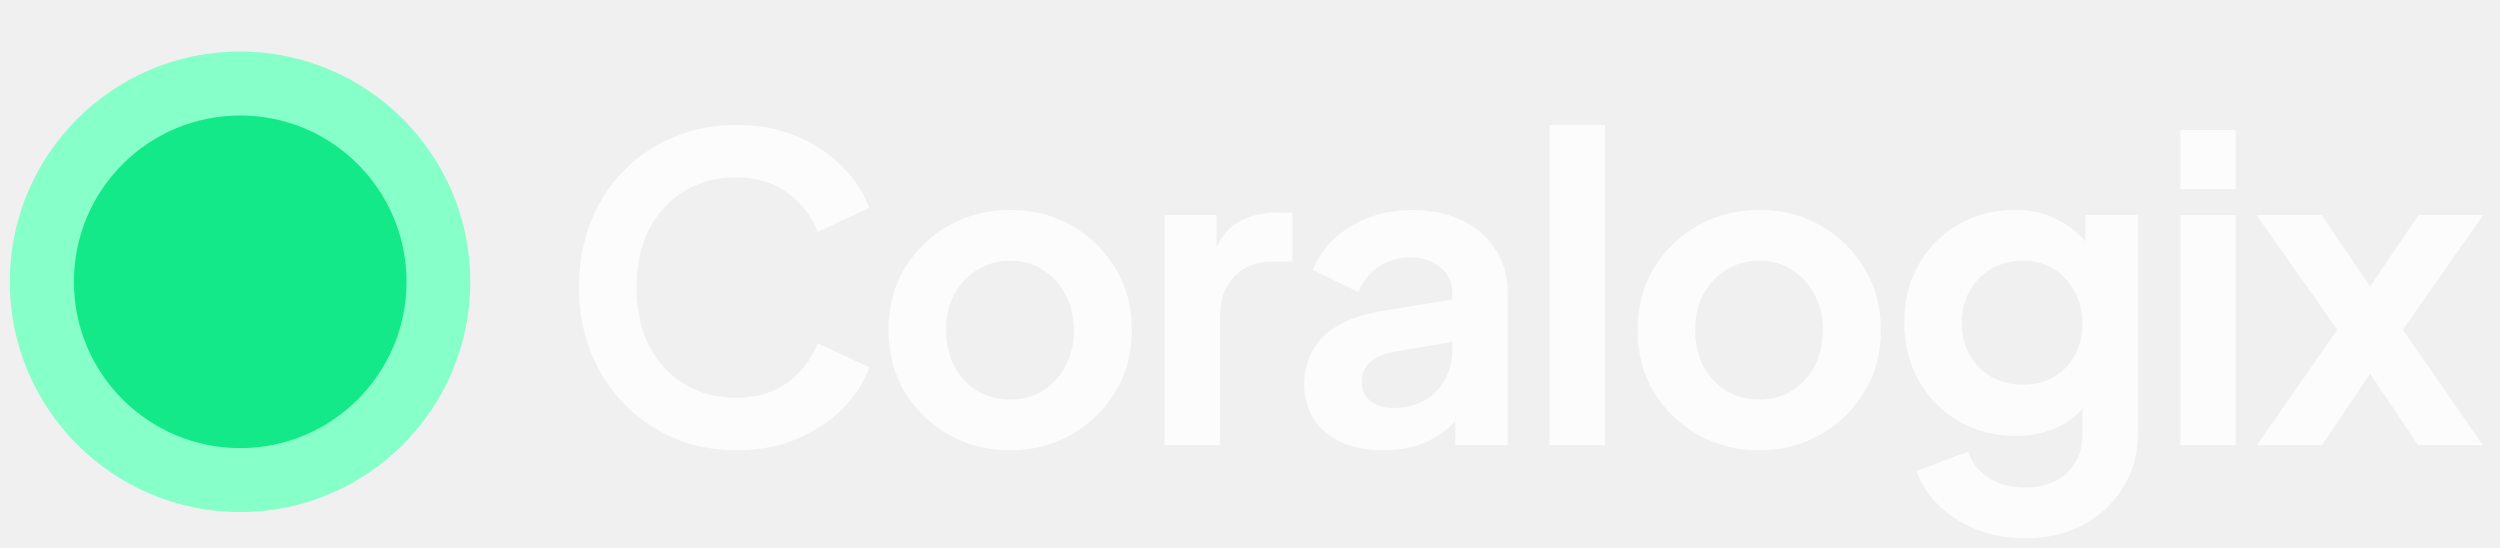
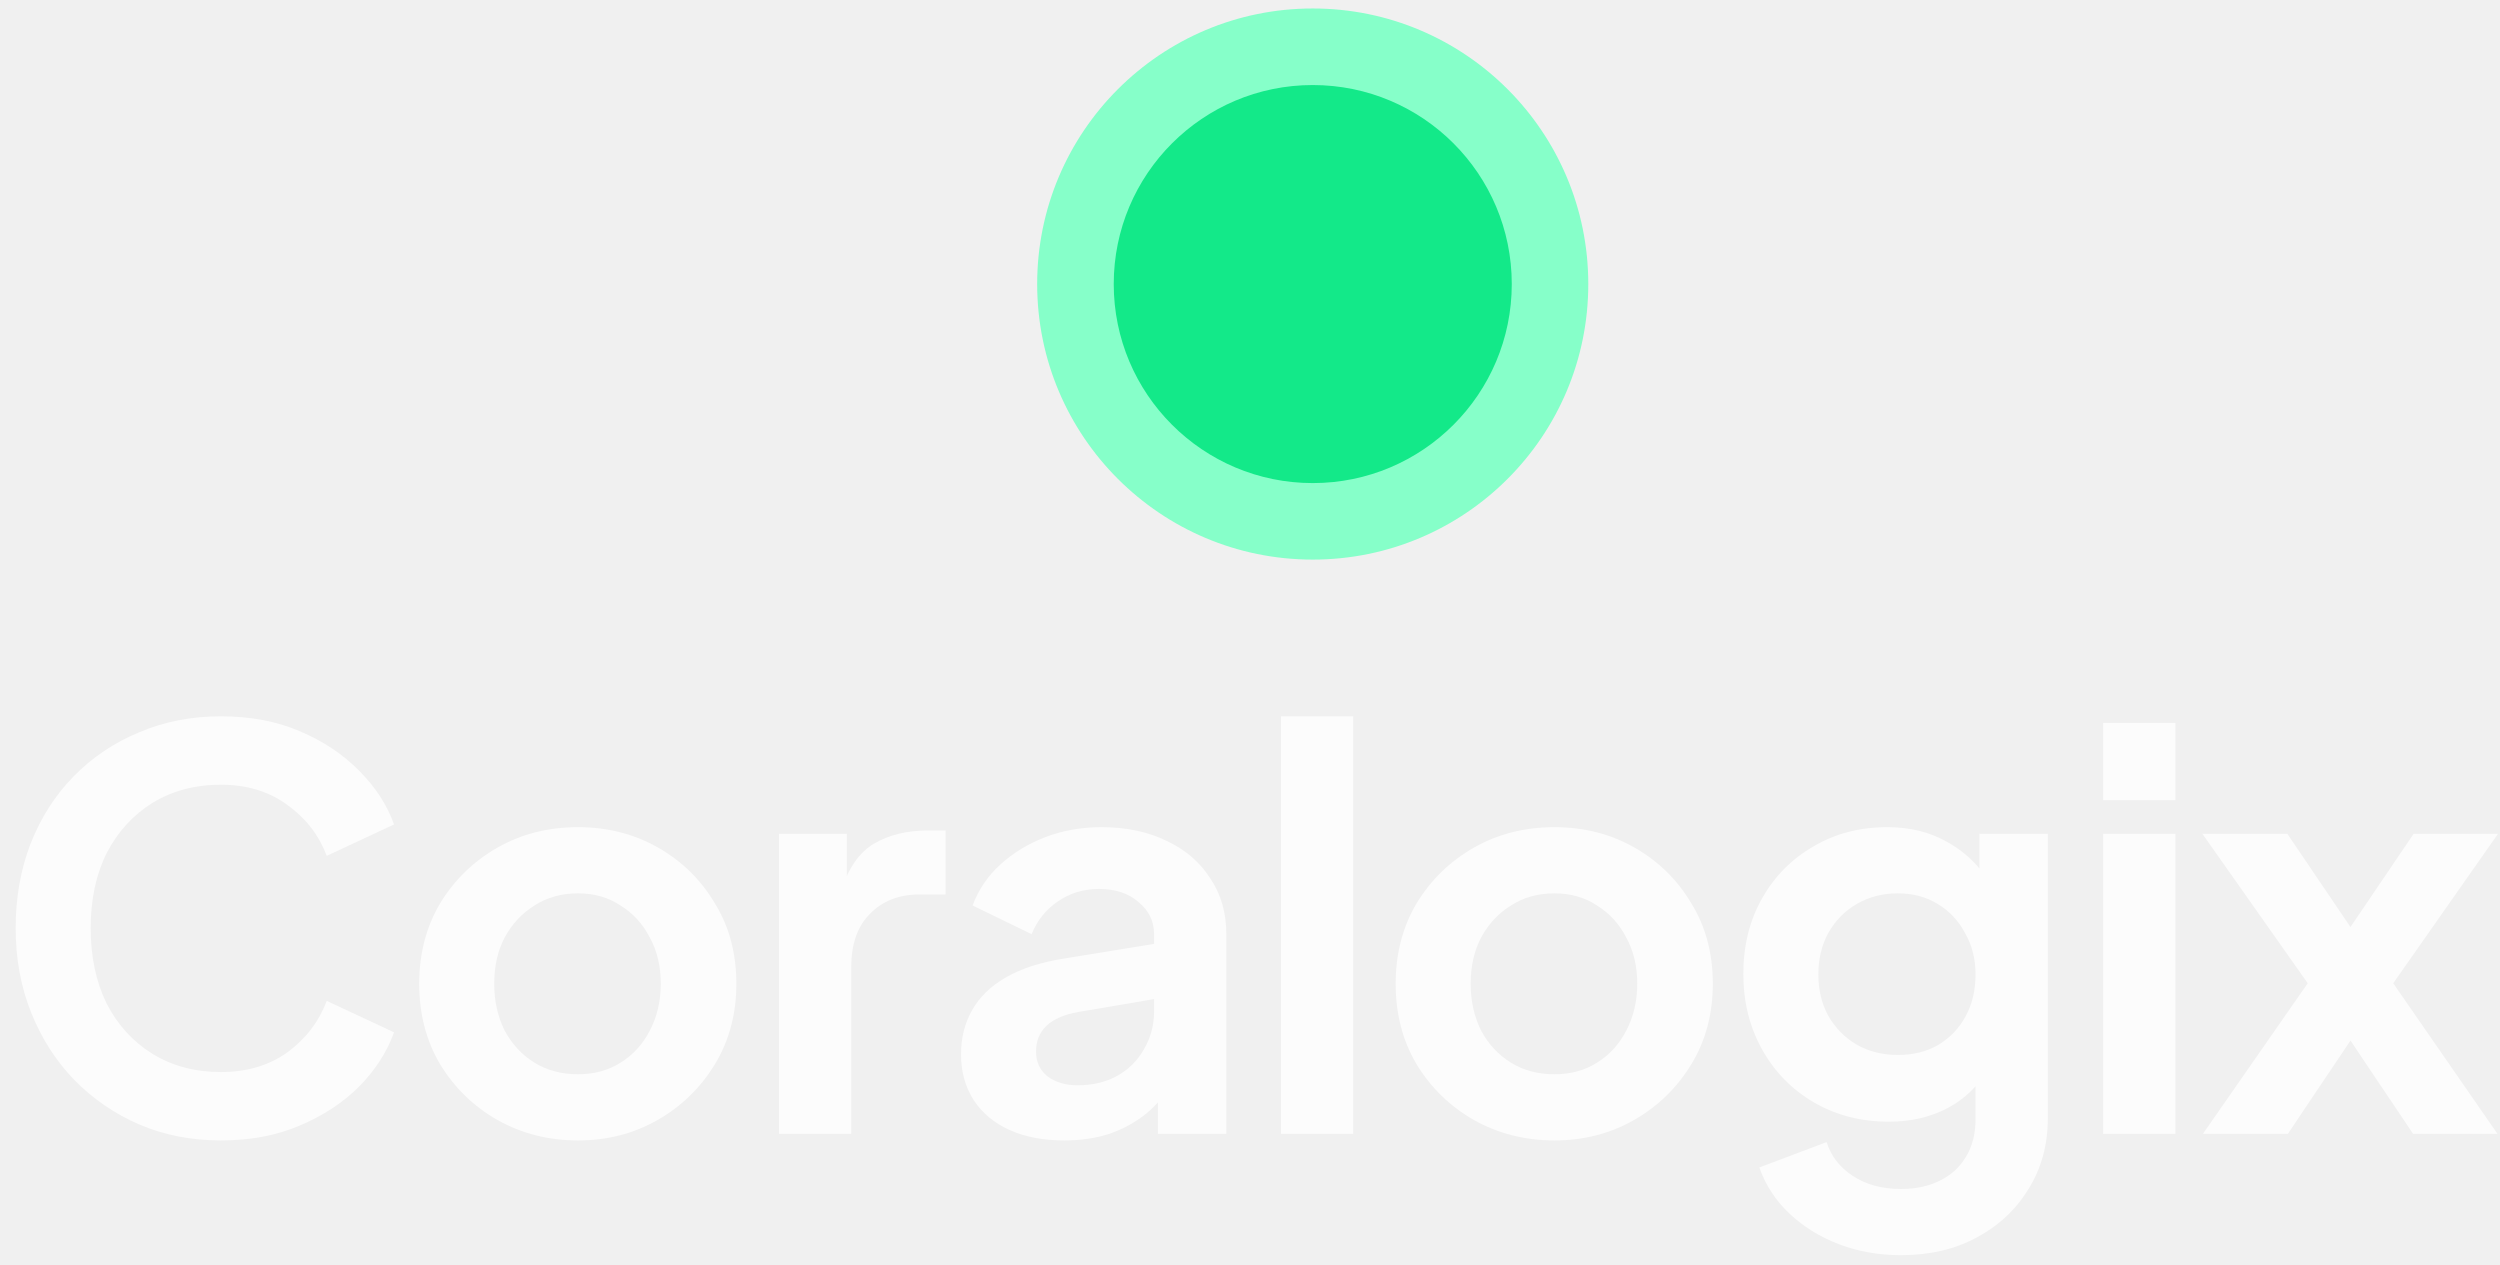
- <svg xmlns="http://www.w3.org/2000/svg" width="219" height="48" viewBox="0 0 219 48" fill="none">
-   <g clip-path="url(#clip0_7485_1455)">
-     <path d="M41.199 24.685C41.199 35.825 32.167 44.857 21.027 44.857C9.887 44.857 0.855 35.825 0.855 24.685C0.855 13.545 9.887 4.514 21.027 4.514C32.167 4.514 41.199 13.545 41.199 24.685Z" fill="#86FFC9" />
-     <path d="M35.611 24.686C35.611 32.731 29.088 39.254 21.042 39.254C12.996 39.254 6.474 32.731 6.474 24.686C6.474 16.64 12.996 10.117 21.042 10.117C29.088 10.117 35.611 16.64 35.611 24.686Z" fill="#13E989" />
+ <svg xmlns="http://www.w3.org/2000/svg" width="168" height="85" viewBox="0 0 168 85" fill="none">
+   <g clip-path="url(#clip0_7485_1447)">
+     <path d="M106.733 19.088C106.733 29.315 98.443 37.605 88.216 37.605C77.989 37.605 69.698 29.315 69.698 19.088C69.698 8.861 77.989 0.57 88.216 0.57C98.443 0.57 106.733 8.861 106.733 19.088Z" fill="#86FFC9" />
+     <path d="M101.591 19.089C101.591 26.475 95.603 32.463 88.217 32.463C80.831 32.463 74.843 26.475 74.843 19.089C74.843 11.703 80.831 5.715 88.217 5.715C95.603 5.715 101.591 11.703 101.591 19.089Z" fill="#13E989" />
  </g>
-   <path d="M64.507 39.445C62.53 39.445 60.702 39.086 59.021 38.37C57.366 37.653 55.908 36.652 54.648 35.367C53.412 34.083 52.449 32.575 51.757 30.846C51.065 29.116 50.719 27.226 50.719 25.175C50.719 23.124 51.053 21.234 51.72 19.504C52.412 17.75 53.375 16.242 54.611 14.982C55.871 13.697 57.341 12.709 59.021 12.017C60.702 11.301 62.53 10.942 64.507 10.942C66.484 10.942 68.25 11.276 69.807 11.943C71.388 12.61 72.723 13.5 73.81 14.612C74.897 15.699 75.675 16.897 76.145 18.207L71.623 20.32C71.104 18.936 70.227 17.799 68.992 16.91C67.756 15.995 66.261 15.538 64.507 15.538C62.777 15.538 61.245 15.946 59.911 16.761C58.601 17.577 57.576 18.701 56.834 20.134C56.118 21.567 55.76 23.248 55.76 25.175C55.76 27.102 56.118 28.795 56.834 30.253C57.576 31.686 58.601 32.81 59.911 33.626C61.245 34.441 62.777 34.849 64.507 34.849C66.261 34.849 67.756 34.404 68.992 33.514C70.227 32.6 71.104 31.451 71.623 30.067L76.145 32.18C75.675 33.49 74.897 34.7 73.81 35.812C72.723 36.9 71.388 37.777 69.807 38.444C68.25 39.111 66.484 39.445 64.507 39.445Z" fill="#FCFCFC" />
-   <path d="M88.511 39.445C86.534 39.445 84.731 38.987 83.1 38.073C81.494 37.159 80.209 35.911 79.245 34.33C78.306 32.748 77.837 30.945 77.837 28.918C77.837 26.892 78.306 25.088 79.245 23.507C80.209 21.926 81.494 20.678 83.1 19.764C84.706 18.849 86.51 18.392 88.511 18.392C90.488 18.392 92.279 18.849 93.885 19.764C95.492 20.678 96.764 21.926 97.703 23.507C98.667 25.064 99.148 26.867 99.148 28.918C99.148 30.945 98.667 32.748 97.703 34.33C96.739 35.911 95.454 37.159 93.848 38.073C92.242 38.987 90.463 39.445 88.511 39.445ZM88.511 34.997C89.598 34.997 90.55 34.737 91.365 34.218C92.205 33.7 92.86 32.983 93.329 32.069C93.824 31.13 94.071 30.08 94.071 28.918C94.071 27.732 93.824 26.695 93.329 25.805C92.86 24.891 92.205 24.174 91.365 23.655C90.55 23.112 89.598 22.84 88.511 22.84C87.399 22.84 86.423 23.112 85.583 23.655C84.743 24.174 84.076 24.891 83.582 25.805C83.112 26.695 82.877 27.732 82.877 28.918C82.877 30.08 83.112 31.13 83.582 32.069C84.076 32.983 84.743 33.7 85.583 34.218C86.423 34.737 87.399 34.997 88.511 34.997Z" fill="#FCFCFC" />
-   <path d="M102.015 39V18.837H106.574V23.322L106.203 22.655C106.673 21.147 107.402 20.097 108.39 19.504C109.403 18.911 110.614 18.615 112.022 18.615H113.209V22.914H111.467C110.083 22.914 108.971 23.346 108.131 24.211C107.291 25.051 106.871 26.237 106.871 27.769V39H102.015Z" fill="#FCFCFC" />
-   <path d="M121.178 39.445C119.77 39.445 118.547 39.21 117.509 38.74C116.471 38.271 115.668 37.604 115.1 36.739C114.531 35.849 114.247 34.824 114.247 33.663C114.247 32.551 114.494 31.562 114.988 30.698C115.483 29.808 116.249 29.067 117.286 28.474C118.324 27.881 119.634 27.46 121.215 27.213L127.813 26.139V29.845L122.142 30.809C121.178 30.982 120.462 31.291 119.992 31.735C119.523 32.18 119.288 32.761 119.288 33.477C119.288 34.169 119.547 34.725 120.066 35.145C120.61 35.541 121.277 35.738 122.068 35.738C123.081 35.738 123.97 35.528 124.736 35.108C125.527 34.663 126.132 34.058 126.552 33.292C126.997 32.526 127.22 31.686 127.22 30.772V25.583C127.22 24.718 126.874 24.001 126.182 23.433C125.515 22.84 124.625 22.543 123.513 22.543C122.475 22.543 121.549 22.828 120.733 23.396C119.943 23.939 119.362 24.668 118.991 25.583L115.026 23.655C115.421 22.593 116.039 21.679 116.879 20.913C117.744 20.122 118.757 19.504 119.918 19.059C121.079 18.615 122.339 18.392 123.698 18.392C125.354 18.392 126.812 18.701 128.072 19.319C129.332 19.912 130.308 20.752 131 21.839C131.717 22.902 132.075 24.149 132.075 25.583V39H127.479V35.553L128.517 35.479C127.998 36.343 127.38 37.072 126.664 37.666C125.947 38.234 125.132 38.679 124.217 39C123.303 39.296 122.29 39.445 121.178 39.445Z" fill="#FCFCFC" />
-   <path d="M135.747 39V10.942H140.603V39H135.747Z" fill="#FCFCFC" />
-   <path d="M154.129 39.445C152.152 39.445 150.349 38.987 148.718 38.073C147.112 37.159 145.827 35.911 144.863 34.33C143.924 32.748 143.455 30.945 143.455 28.918C143.455 26.892 143.924 25.088 144.863 23.507C145.827 21.926 147.112 20.678 148.718 19.764C150.324 18.849 152.128 18.392 154.129 18.392C156.106 18.392 157.897 18.849 159.503 19.764C161.11 20.678 162.382 21.926 163.321 23.507C164.285 25.064 164.767 26.867 164.767 28.918C164.767 30.945 164.285 32.748 163.321 34.33C162.357 35.911 161.072 37.159 159.466 38.073C157.86 38.987 156.081 39.445 154.129 39.445ZM154.129 34.997C155.216 34.997 156.168 34.737 156.983 34.218C157.823 33.7 158.478 32.983 158.947 32.069C159.442 31.13 159.689 30.08 159.689 28.918C159.689 27.732 159.442 26.695 158.947 25.805C158.478 24.891 157.823 24.174 156.983 23.655C156.168 23.112 155.216 22.84 154.129 22.84C153.017 22.84 152.041 23.112 151.201 23.655C150.361 24.174 149.694 24.891 149.2 25.805C148.73 26.695 148.495 27.732 148.495 28.918C148.495 30.08 148.73 31.13 149.2 32.069C149.694 32.983 150.361 33.7 151.201 34.218C152.041 34.737 153.017 34.997 154.129 34.997Z" fill="#FCFCFC" />
-   <path d="M177.418 47.154C175.911 47.154 174.515 46.907 173.23 46.413C171.945 45.918 170.833 45.227 169.894 44.337C168.98 43.472 168.313 42.447 167.893 41.261L172.414 39.556C172.711 40.495 173.292 41.248 174.156 41.817C175.046 42.41 176.133 42.706 177.418 42.706C178.406 42.706 179.271 42.521 180.013 42.15C180.779 41.78 181.372 41.236 181.792 40.519C182.212 39.828 182.422 38.987 182.422 37.999V33.403L183.348 34.515C182.656 35.726 181.73 36.64 180.568 37.258C179.407 37.876 178.085 38.184 176.603 38.184C174.725 38.184 173.045 37.752 171.562 36.887C170.079 36.022 168.918 34.836 168.078 33.329C167.238 31.822 166.818 30.129 166.818 28.251C166.818 26.349 167.238 24.656 168.078 23.174C168.918 21.691 170.067 20.53 171.525 19.689C172.983 18.825 174.638 18.392 176.491 18.392C177.999 18.392 179.321 18.713 180.457 19.356C181.619 19.974 182.582 20.875 183.348 22.062L182.681 23.285V18.837H187.277V37.999C187.277 39.753 186.845 41.322 185.98 42.706C185.14 44.09 183.978 45.177 182.496 45.968C181.038 46.758 179.345 47.154 177.418 47.154ZM177.196 33.7C178.233 33.7 179.135 33.477 179.901 33.032C180.692 32.563 181.31 31.921 181.755 31.105C182.199 30.29 182.422 29.351 182.422 28.288C182.422 27.25 182.187 26.324 181.717 25.509C181.273 24.668 180.655 24.014 179.864 23.544C179.098 23.075 178.209 22.84 177.196 22.84C176.183 22.84 175.268 23.075 174.453 23.544C173.638 24.014 172.995 24.668 172.526 25.509C172.081 26.324 171.858 27.25 171.858 28.288C171.858 29.326 172.081 30.253 172.526 31.068C172.995 31.884 173.625 32.526 174.416 32.995C175.231 33.465 176.158 33.7 177.196 33.7Z" fill="#FCFCFC" />
-   <path d="M190.996 39V18.837H195.852V39H190.996ZM190.996 16.576V11.387H195.852V16.576H190.996Z" fill="#FCFCFC" />
-   <path d="M197.703 39L204.745 28.881L197.666 18.837H203.374L208.896 26.991H206.339L211.861 18.837H217.532L210.49 28.881L217.495 39H211.824L206.376 30.883H208.859L203.411 39H197.703Z" fill="#FCFCFC" />
+   <path d="M14.841 76.638C12.864 76.638 11.036 76.28 9.355 75.563C7.7 74.847 6.242 73.846 4.982 72.561C3.746 71.276 2.783 69.769 2.091 68.039C1.399 66.31 1.053 64.419 1.053 62.368C1.053 60.318 1.387 58.427 2.054 56.698C2.746 54.943 3.709 53.436 4.945 52.176C6.205 50.891 7.675 49.903 9.355 49.211C11.036 48.494 12.864 48.136 14.841 48.136C16.818 48.136 18.584 48.469 20.141 49.137C21.722 49.804 23.057 50.693 24.144 51.805C25.231 52.892 26.009 54.091 26.479 55.4L21.957 57.513C21.438 56.129 20.561 54.993 19.326 54.103C18.09 53.189 16.595 52.732 14.841 52.732C13.111 52.732 11.579 53.139 10.245 53.955C8.935 54.77 7.91 55.895 7.169 57.328C6.452 58.761 6.094 60.441 6.094 62.368C6.094 64.296 6.452 65.988 7.169 67.446C7.91 68.879 8.935 70.004 10.245 70.819C11.579 71.634 13.111 72.042 14.841 72.042C16.595 72.042 18.09 71.597 19.326 70.708C20.561 69.794 21.438 68.645 21.957 67.261L26.479 69.374C26.009 70.683 25.231 71.894 24.144 73.006C23.057 74.093 21.722 74.97 20.141 75.637C18.584 76.305 16.818 76.638 14.841 76.638Z" fill="#FCFCFC" />
+   <path d="M38.845 76.638C36.868 76.638 35.065 76.181 33.434 75.267C31.828 74.352 30.543 73.105 29.579 71.523C28.64 69.942 28.171 68.138 28.171 66.112C28.171 64.086 28.64 62.282 29.579 60.7C30.543 59.119 31.828 57.871 33.434 56.957C35.04 56.043 36.844 55.586 38.845 55.586C40.822 55.586 42.613 56.043 44.219 56.957C45.826 57.871 47.098 59.119 48.037 60.7C49.001 62.257 49.483 64.061 49.483 66.112C49.483 68.138 49.001 69.942 48.037 71.523C47.073 73.105 45.789 74.352 44.182 75.267C42.576 76.181 40.797 76.638 38.845 76.638ZM38.845 72.19C39.932 72.19 40.884 71.931 41.699 71.412C42.539 70.893 43.194 70.177 43.664 69.262C44.158 68.323 44.405 67.273 44.405 66.112C44.405 64.926 44.158 63.888 43.664 62.998C43.194 62.084 42.539 61.368 41.699 60.849C40.884 60.305 39.932 60.033 38.845 60.033C37.733 60.033 36.757 60.305 35.917 60.849C35.077 61.368 34.41 62.084 33.916 62.998C33.446 63.888 33.212 64.926 33.212 66.112C33.212 67.273 33.446 68.323 33.916 69.262C34.41 70.177 35.077 70.893 35.917 71.412C36.757 71.931 37.733 72.19 38.845 72.19Z" fill="#FCFCFC" />
+   <path d="M52.349 76.193V56.031H56.908V60.515L56.538 59.848C57.007 58.341 57.736 57.291 58.724 56.698C59.737 56.105 60.948 55.808 62.356 55.808H63.543V60.108H61.801C60.417 60.108 59.305 60.54 58.465 61.405C57.625 62.245 57.205 63.431 57.205 64.963V76.193H52.349Z" fill="#FCFCFC" />
+   <path d="M71.512 76.638C70.104 76.638 68.881 76.403 67.843 75.934C66.805 75.464 66.002 74.797 65.434 73.932C64.865 73.043 64.581 72.017 64.581 70.856C64.581 69.744 64.828 68.756 65.323 67.891C65.817 67.001 66.583 66.26 67.621 65.667C68.658 65.074 69.968 64.654 71.549 64.407L78.147 63.332V67.038L72.476 68.002C71.512 68.175 70.796 68.484 70.326 68.929C69.857 69.374 69.622 69.954 69.622 70.671C69.622 71.363 69.881 71.919 70.4 72.339C70.944 72.734 71.611 72.932 72.402 72.932C73.415 72.932 74.304 72.722 75.07 72.302C75.861 71.857 76.466 71.251 76.886 70.485C77.331 69.719 77.554 68.879 77.554 67.965V62.776C77.554 61.911 77.208 61.195 76.516 60.626C75.849 60.033 74.959 59.737 73.847 59.737C72.809 59.737 71.883 60.021 71.067 60.589C70.277 61.133 69.696 61.862 69.325 62.776L65.36 60.849C65.755 59.786 66.373 58.872 67.213 58.106C68.078 57.315 69.091 56.698 70.252 56.253C71.413 55.808 72.674 55.586 74.032 55.586C75.688 55.586 77.146 55.895 78.406 56.512C79.666 57.105 80.642 57.946 81.334 59.033C82.051 60.095 82.409 61.343 82.409 62.776V76.193H77.813V72.746L78.851 72.672C78.332 73.537 77.714 74.266 76.998 74.859C76.281 75.427 75.466 75.872 74.551 76.193C73.637 76.49 72.624 76.638 71.512 76.638Z" fill="#FCFCFC" />
+   <path d="M86.081 76.193V48.136H90.937V76.193H86.081Z" fill="#FCFCFC" />
+   <path d="M104.463 76.638C102.486 76.638 100.683 76.181 99.052 75.267C97.446 74.352 96.161 73.105 95.197 71.523C94.258 69.942 93.789 68.138 93.789 66.112C93.789 64.086 94.258 62.282 95.197 60.7C96.161 59.119 97.446 57.871 99.052 56.957C100.658 56.043 102.462 55.586 104.463 55.586C106.44 55.586 108.231 56.043 109.837 56.957C111.444 57.871 112.716 59.119 113.655 60.7C114.619 62.257 115.101 64.061 115.101 66.112C115.101 68.138 114.619 69.942 113.655 71.523C112.691 73.105 111.407 74.352 109.8 75.267C108.194 76.181 106.415 76.638 104.463 76.638ZM104.463 72.19C105.55 72.19 106.502 71.931 107.317 71.412C108.157 70.893 108.812 70.177 109.282 69.262C109.776 68.323 110.023 67.273 110.023 66.112C110.023 64.926 109.776 63.888 109.282 62.998C108.812 62.084 108.157 61.368 107.317 60.849C106.502 60.305 105.55 60.033 104.463 60.033C103.351 60.033 102.375 60.305 101.535 60.849C100.695 61.368 100.028 62.084 99.534 62.998C99.064 63.888 98.829 64.926 98.829 66.112C98.829 67.273 99.064 68.323 99.534 69.262C100.028 70.177 100.695 70.893 101.535 71.412C102.375 71.931 103.351 72.19 104.463 72.19Z" fill="#FCFCFC" />
+   <path d="M127.752 84.347C126.245 84.347 124.849 84.1 123.564 83.606C122.279 83.112 121.167 82.42 120.228 81.531C119.314 80.666 118.647 79.64 118.227 78.454L122.748 76.749C123.045 77.688 123.626 78.442 124.49 79.01C125.38 79.603 126.467 79.9 127.752 79.9C128.74 79.9 129.605 79.714 130.347 79.344C131.113 78.973 131.706 78.43 132.126 77.713C132.546 77.021 132.756 76.181 132.756 75.192V70.597L133.682 71.709C132.99 72.919 132.064 73.834 130.903 74.451C129.741 75.069 128.419 75.378 126.937 75.378C125.059 75.378 123.379 74.945 121.896 74.081C120.413 73.216 119.252 72.03 118.412 70.522C117.572 69.015 117.152 67.323 117.152 65.445C117.152 63.542 117.572 61.849 118.412 60.367C119.252 58.884 120.401 57.723 121.859 56.883C123.317 56.018 124.972 55.586 126.826 55.586C128.333 55.586 129.655 55.907 130.791 56.549C131.953 57.167 132.916 58.069 133.682 59.255L133.015 60.478V56.031H137.611V75.192C137.611 76.947 137.179 78.516 136.314 79.9C135.474 81.283 134.312 82.371 132.83 83.161C131.372 83.952 129.679 84.347 127.752 84.347ZM127.53 70.893C128.568 70.893 129.469 70.671 130.235 70.226C131.026 69.757 131.644 69.114 132.089 68.299C132.533 67.483 132.756 66.544 132.756 65.482C132.756 64.444 132.521 63.517 132.052 62.702C131.607 61.862 130.989 61.207 130.198 60.738C129.432 60.268 128.543 60.033 127.53 60.033C126.517 60.033 125.602 60.268 124.787 60.738C123.972 61.207 123.329 61.862 122.86 62.702C122.415 63.517 122.193 64.444 122.193 65.482C122.193 66.52 122.415 67.446 122.86 68.262C123.329 69.077 123.959 69.719 124.75 70.189C125.565 70.658 126.492 70.893 127.53 70.893Z" fill="#FCFCFC" />
+   <path d="M141.33 76.193V56.031H146.186V76.193H141.33ZM141.33 53.77V48.581H146.186V53.77H141.33Z" fill="#FCFCFC" />
+   <path d="M148.037 76.193L155.079 66.075L148 56.031H153.708L159.23 64.185H156.673L162.196 56.031H167.866L160.824 66.075L167.829 76.193H162.158L156.71 68.076H159.193L153.745 76.193H148.037Z" fill="#FCFCFC" />
  <defs>
-     <clipPath id="clip0_7485_1455">
-       <rect width="41.377" height="41.377" fill="white" transform="translate(0.581635 4)" />
+     <clipPath id="clip0_7485_1447">
+       <rect width="37.985" height="37.985" fill="white" transform="translate(69.2214 0.0961914)" />
    </clipPath>
  </defs>
</svg>
